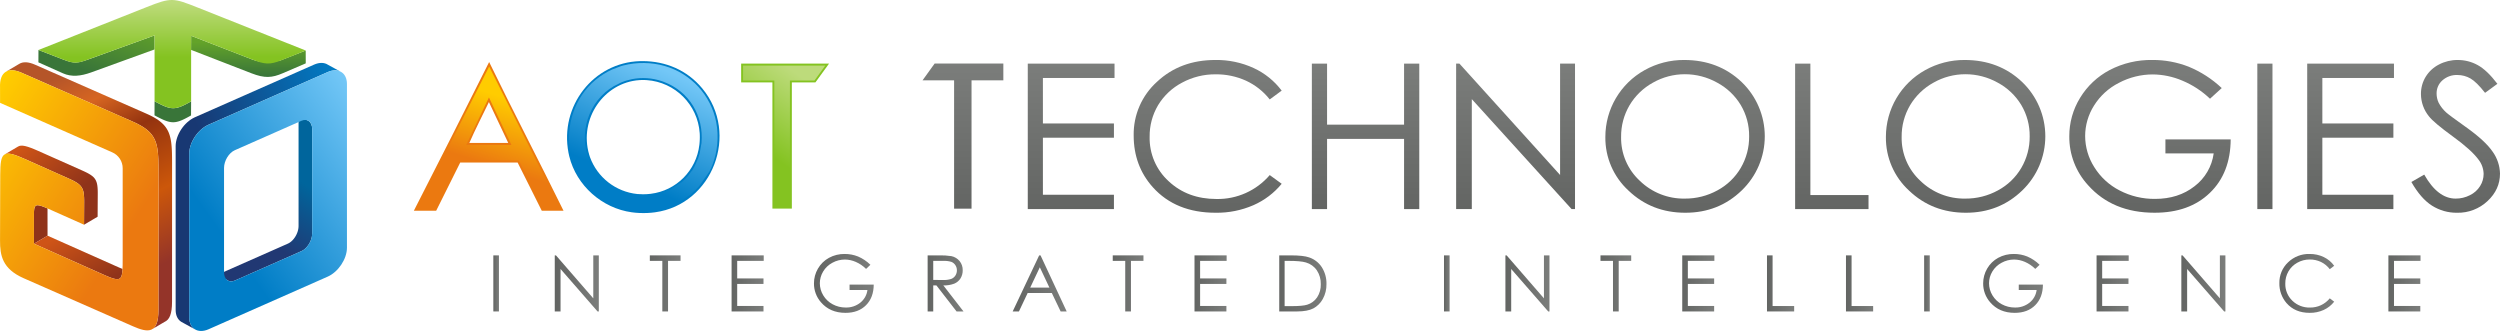
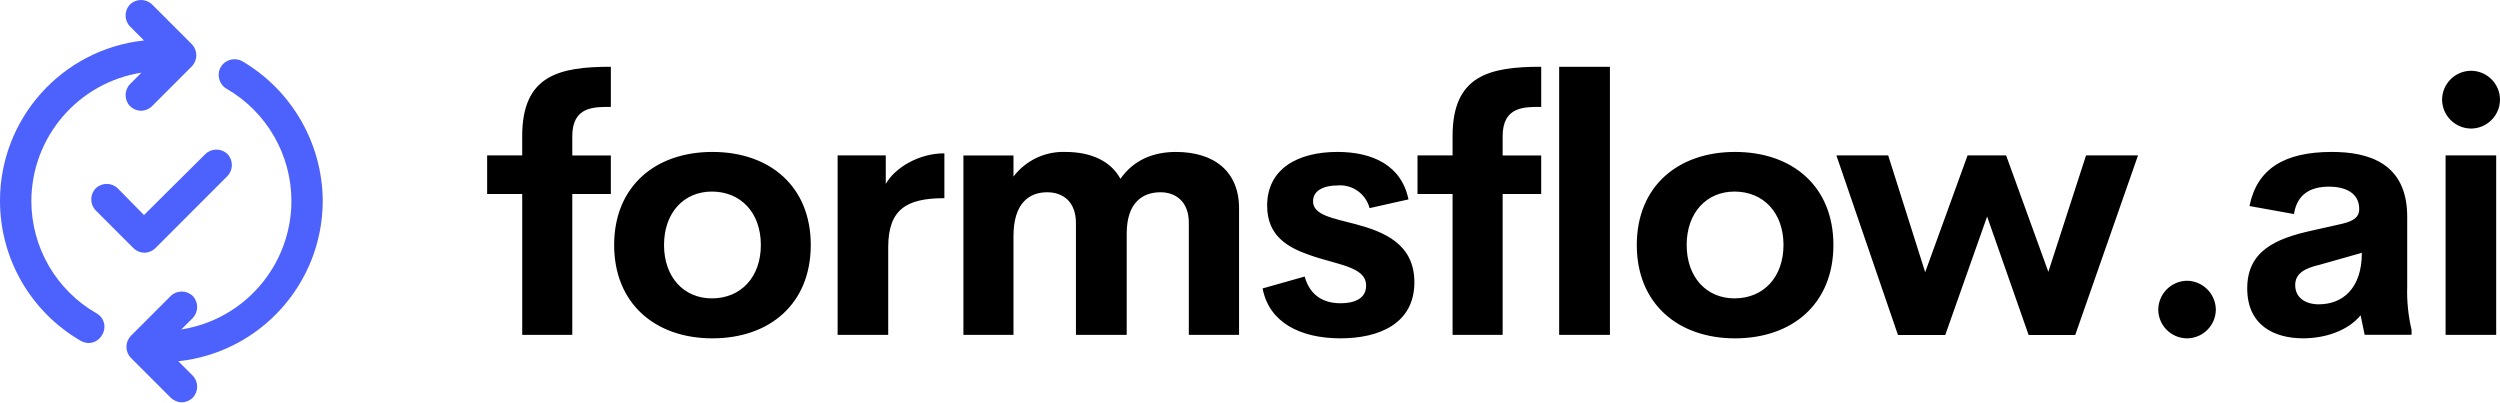
- <svg xmlns="http://www.w3.org/2000/svg" xmlns:xlink="http://www.w3.org/1999/xlink" width="1409.528" height="186.61" viewBox="0 0 1409.528 186.61">
-   <defs>
-     <linearGradient id="linear-gradient" y1="0.5" x2="1" y2="0.5" gradientUnits="objectBoundingBox">
-       <stop offset="0.103" stop-color="#8f331a" />
-       <stop offset="1" stop-color="#8f331a" />
-     </linearGradient>
-     <linearGradient id="linear-gradient-2" x1="0.966" y1="0.877" x2="0.121" y2="0.148" gradientUnits="objectBoundingBox">
-       <stop offset="0" stop-color="#8f331a" />
-       <stop offset="0.967" stop-color="#ce5417" />
-     </linearGradient>
-     <linearGradient id="linear-gradient-3" x1="0.785" y1="0.578" x2="0.189" y2="-0.034" xlink:href="#linear-gradient-2" />
-     <linearGradient id="linear-gradient-4" x1="0.449" y1="0.013" x2="0.708" y2="0.832" gradientUnits="objectBoundingBox">
-       <stop offset="0" stop-color="#b55529" />
-       <stop offset="0.17" stop-color="#d66521" />
-       <stop offset="0.37" stop-color="#94330f" />
-       <stop offset="0.685" stop-color="#cc570a" />
-       <stop offset="1" stop-color="#943429" />
-     </linearGradient>
-     <linearGradient id="linear-gradient-5" x1="0.705" y1="0.716" x2="0.047" y2="0.022" gradientUnits="objectBoundingBox">
-       <stop offset="0" stop-color="#eb7910" />
-       <stop offset="1" stop-color="#fc0" />
-     </linearGradient>
-     <linearGradient id="linear-gradient-6" x1="0.287" y1="0.493" x2="1.008" y2="0.048" gradientUnits="objectBoundingBox">
-       <stop offset="0" stop-color="#183873" />
-       <stop offset="1" stop-color="#007dc6" />
-     </linearGradient>
-     <linearGradient id="linear-gradient-7" x1="0.7" y1="0.331" x2="0.533" y2="0.753" gradientUnits="objectBoundingBox">
-       <stop offset="0" stop-color="#00659c" />
-       <stop offset="1" stop-color="#213873" />
-     </linearGradient>
-     <linearGradient id="linear-gradient-8" x1="0.314" y1="0.721" x2="0.937" y2="-0.018" gradientUnits="objectBoundingBox">
-       <stop offset="0" stop-color="#007dc6" />
-       <stop offset="1" stop-color="#73c7f7" />
-     </linearGradient>
-     <linearGradient id="linear-gradient-9" x1="0.209" y1="0.658" x2="1.072" y2="-0.147" gradientUnits="objectBoundingBox">
-       <stop offset="0" stop-color="#397539" />
-       <stop offset="1" stop-color="#63a329" />
-     </linearGradient>
-     <linearGradient id="linear-gradient-10" x1="0.5" y1="0.975" x2="0.5" y2="0.155" xlink:href="#linear-gradient-9" />
-     <linearGradient id="linear-gradient-11" x1="0.498" y1="0.024" x2="0.5" y2="0.527" gradientUnits="objectBoundingBox">
-       <stop offset="0" stop-color="#bddb7b" />
-       <stop offset="1" stop-color="#84c321" />
-     </linearGradient>
-     <linearGradient id="linear-gradient-12" x1="0.502" y1="-0.006" x2="0.252" y2="0.602" xlink:href="#linear-gradient-11" />
-     <linearGradient id="linear-gradient-13" x1="0.379" y1="0.775" x2="0.692" y2="0.069" xlink:href="#linear-gradient-8" />
-     <linearGradient id="linear-gradient-14" x1="0.59" y1="0.721" x2="0.739" y2="0.26" xlink:href="#linear-gradient-5" />
-     <linearGradient id="linear-gradient-15" x1="0.5" y1="1" x2="0.5" gradientUnits="objectBoundingBox">
-       <stop offset="0" stop-color="#636563" />
-       <stop offset="1" stop-color="#7b7d7b" />
-     </linearGradient>
-     <linearGradient id="linear-gradient-27" x1="0" y1="0.5" x2="1" y2="0.5" xlink:href="#linear-gradient-15" />
-     <linearGradient id="linear-gradient-28" x1="0" y1="0.5" x2="1" y2="0.5" xlink:href="#linear-gradient-15" />
-     <linearGradient id="linear-gradient-30" x1="0" y1="0.5" x2="1" y2="0.5" xlink:href="#linear-gradient-15" />
-     <linearGradient id="linear-gradient-32" x1="0" y1="0.5" x2="1" y2="0.5" xlink:href="#linear-gradient-15" />
-     <linearGradient id="linear-gradient-37" x1="0" y1="0.5" x2="1" y2="0.5" xlink:href="#linear-gradient-15" />
-     <linearGradient id="linear-gradient-43" x1="0" y1="0.5" x2="1" y2="0.5" xlink:href="#linear-gradient-15" />
-   </defs>
-   <g id="Group_62" data-name="Group 62" transform="translate(-101.103 -248.637)">
-     <g id="Cube_A_" data-name="Cube &quot;A&quot;" transform="translate(101.103 283.755)">
-       <g id="Group_54" data-name="Group 54">
-         <path id="_3d_A_4_" data-name="3d A (4)" d="M109.911,303.84c-.029.266-.053.552-.068.86l-.031.988-.011,1.122.022,16.1,7.646-4.513-.018-15.37c-3.433-1.516-5.343-2.134-6.394-1.63l-.365.253-.29.37-.218.486-.163.605Z" transform="translate(-90.661 -220.632)" fill-rule="evenodd" fill="url(#linear-gradient)" />
-         <path id="_3d_A_3_" data-name="3d A (3)" d="M155.726,326.062l-38.263-17.035-7.657,4.509,38.271,17.038,2.084.918,1.82.757,1.578.6,1.349.42,1.14.233.951.044.775-.163.574-.339c.915-.775,1.263-2.464,1.4-5.261l-.114-.044-1.82-.759Z" transform="translate(-90.655 -211.263)" fill-rule="evenodd" fill="url(#linear-gradient-2)" />
-         <path id="_3d_A_2_" data-name="3d A (2)" d="M147.136,330.542l7.647-4.515.074-12.5,0-1.47-.035-1.33-.077-1.2-.124-1.092-.184-.984-.245-.9-.322-.815-.4-.748-.49-.691-.6-.646-.7-.613-.815-.594-.942-.583-1.072-.587-1.217-.6-1.362-.625L121.3,288.931,119.148,288l-1.92-.768-1.7-.594-1.49-.416-1.3-.231-1.116-.035-.946.162-.792.37L102.234,291l.792-.37.949-.162,1.117.035,1.3.23,1.489.416,1.7.6,1.921.768,2.151.934,24.971,11.12,1.362.626,1.217.6,1.073.588.942.582.815.593.7.615.593.647.491.692.4.748.322.815.245.9.184.986.124,1.089.077,1.206.036,1.33,0,1.47Z" transform="translate(-99.744 -238.96)" fill-rule="evenodd" fill="url(#linear-gradient-3)" />
-         <path id="_3d_A_1_" data-name="3d A (1)" d="M111.273,270.441l62.861,27.641c.445.194.876.389,1.289.585l.015,0c.4.189.794.378,1.173.568l.024.011c.389.2.768.394,1.131.59s.717.4,1.056.6.671.4.988.6.623.4.918.612.581.414.852.623.539.422.79.638.493.431.731.651.451.442.667.667.414.458.609.689.379.469.555.708.348.484.508.733.315.5.455.755.284.517.414.783.249.535.367.81.22.557.323.841.2.576.284.874l.007.013c.088.293.167.59.242.893s.15.623.218.942.123.647.183.981.108.673.154,1.019.09.7.128,1.061.073.731.1,1.107.059.759.084,1.149.046.792.064,1.2.035.823.048,1.245.022.858.029,1.3.018.891.024,1.351.009.926.011,1.406,0,.964.007,1.461v1.521l-.018,62.9,0,14.2c0,.86-.026,1.663-.07,2.407s-.114,1.443-.2,2.086a17.727,17.727,0,0,1-.332,1.778,12.37,12.37,0,0,1-.458,1.492,8.319,8.319,0,0,1-.577,1.215,5.979,5.979,0,0,1-.693.964,4.729,4.729,0,0,1-.8.726l7.646-4.513.8-.726.689-.964.579-1.217.458-1.49.334-1.778.2-2.086.073-2.405,0-6.419.018-70.681v-1.52l-.007-1.463-.011-1.406-.024-1.349-.029-1.3-.046-1.245-.066-1.2-.084-1.151-.1-1.1-.13-1.063-.154-1.021-.183-.981-.218-.942-.249-.9-.284-.874-.323-.841-.367-.812-.414-.781-.455-.757-.508-.731-.555-.708-.612-.689-.669-.667-.726-.654-.788-.638-.852-.623-.92-.612-.986-.6-1.063-.6-1.131-.59-1.208-.585-1.289-.583-62.859-27.644-1.318-.53-1.267-.4-1.215-.266-1.151-.13-1.089.007-1.017.15-.94.29-.854.436-7.4,4.366a6.222,6.222,0,0,1,.612-.288,5.7,5.7,0,0,1,.94-.29,7.019,7.019,0,0,1,1.017-.15,8.52,8.52,0,0,1,1.087,0,10.323,10.323,0,0,1,1.146.13q.594.1,1.215.266c.414.112.836.244,1.267.4S110.829,270.241,111.273,270.441Z" transform="translate(-99.216 -264.597)" fill-rule="evenodd" fill="url(#linear-gradient-4)" />
-         <path id="A" d="M139.98,327.749l-24.97-11.123c-12.131-5.4-13.73-4.042-13.77,8.775l-.117,37.253c-.024,8.4,1.3,15.951,13.361,21.251l61.631,27.1c8.357,3.675,14.331,4.436,14.333-9.292l.022-77.1c0-16.538-.284-22.759-14.45-28.988L113.16,267.987c-7.149-3.191-12.432-.836-12.036,8.489l.018,8.531,63.184,27.879a9.78,9.78,0,0,1,5.945,9.072v49.951c0,13.917.095,14.815-11.746,9.545l-38.271-17.04-.02-16.1c-.009-6.335.68-6.889,8.014-3.62l20.248,9.028.073-12.5C148.619,333,147.673,331.175,139.98,327.749Z" transform="translate(-101.103 -262.142)" fill-rule="evenodd" fill="url(#linear-gradient-5)" />
-       </g>
-     </g>
-     <g id="Cubu_O_" data-name="Cubu &quot;O&quot;" transform="translate(200.135 284.105)">
-       <g id="Group_55" data-name="Group 55">
-         <path id="_3d_O_2_" data-name="3d O (2)" d="M238.733,269.5l-7.671-4.2-.836-.294-.895-.183-.945-.065-1,.051-1.037.176-1.073.3-1.108.43L156.962,295.4l-1.1.548-1.076.65-1.038.743-1,.825-.948.9-.9.972-.836,1.032-.771,1.084-.7,1.126-.626,1.163-.544,1.188-.461,1.205-.364,1.214-.268,1.217-.165,1.21-.056,1.2v92.367l.056,1.148.165,1.064.268.98.364.892.461.8.544.709.626.606.7.507,7.671,4.2-.7-.507-.626-.606-.543-.7-.458-.8-.366-.892-.27-.98-.165-1.064-.056-1.145V315.883l.056-1.195.165-1.211.27-1.217.366-1.214.458-1.206.543-1.188.626-1.16.7-1.128.774-1.083.834-1.033.895-.972.949-.9,1-.826,1.037-.743,1.076-.65,1.1-.547,67.21-29.689,1.105-.429,1.072-.3,1.04-.174,1-.054.945.067.9.184Z" transform="translate(-146.109 -264.756)" fill-rule="evenodd" fill="url(#linear-gradient-6)" />
-         <path id="_3d_O_1_" data-name="3d O (1)" d="M203.745,282.445l-.124-1.415-.354-1.213-.562-1-.741-.754-.9-.5,7.67,4.2.9.5.741.755.561.995.355,1.215.125,1.415V345.5l-.032.758-.092.769-.151.765-.2.761-.254.752-.307.739-.349.718-.392.692-.432.666-.467.627-.5.589-.532.544-.556.492-.579.438-.6.374-.616.314-37.567,16.593-1.217.389-1.135.075-1.034-.224-.9-.5-6.757-3.7-.916-.5.9.5.018,0,1.013.219,1.138-.077,1.217-.387,37.564-16.6.618-.312.6-.374.579-.438.555-.492.53-.546.5-.587.464-.628.434-.666.393-.692.348-.718.305-.739.257-.752.206-.761.148-.769.091-.765.032-.758Z" transform="translate(-134.441 -249.376)" fill-rule="evenodd" fill="url(#linear-gradient-7)" />
-         <path id="O" d="M227.658,267.623,160.447,297.31c-5.967,2.638-10.852,9.961-10.852,16.279v92.37c0,6.315,4.885,9.328,10.852,6.689l67.211-29.688c5.967-2.638,10.85-9.963,10.85-16.281V274.312c0-6.315-4.883-9.327-10.85-6.689ZM212.837,295.1c3.334-1.474,6.064.612,6.064,4.636v58.847c0,4.025-2.731,8.524-6.064,10l-37.567,16.593c-3.334,1.474-6.062-.614-6.062-4.636V321.689c0-4.025,2.729-8.524,6.062-10Z" transform="translate(-141.925 -262.462)" fill-rule="evenodd" fill="url(#linear-gradient-8)" />
-       </g>
-     </g>
-     <g id="Cube_T_" data-name="Cube &quot;T&quot;" transform="translate(122.755 248.637)">
-       <g id="Group_56" data-name="Group 56">
-         <path id="_3d_T_3_" data-name="3d T (3)" d="M140.692,282.513l.035-7.925.856.458.819.43.78.4.741.375.709.346.683.316.653.29.626.26.608.231.587.2.571.173.556.143.55.114.537.084.532.055.527.023.532-.007.529-.035.538-.068.544-.1.552-.129.57-.16.585-.191.6-.225.624-.256.65-.287.674-.317.7-.35.739-.382.774-.417.81-.449.848-.481-.039,7.925-.851.481-.807.449-.774.415-.736.383-.7.351-.677.319-.648.285-.626.256-.6.223-.584.191-.567.16-.556.13-.544.1-.538.068-.532.036-.525.008-.532-.025-.532-.055-.538-.084-.543-.114-.556-.142-.573-.173-.589-.2-.6-.231-.63-.261-.653-.288-.68-.317-.709-.346-.745-.374-.78-.4-.815-.43Z" transform="translate(-75.232 -217.485)" fill="#397539" fill-rule="evenodd" />
-         <path id="_3d_T_2_" data-name="3d T (2)" d="M176.444,265.614l-35.862,13.007c-5.734,2.053-10.918,2.643-15.759.48l-13.88-6.194.035-6.969,14.107,5.446c6,2.313,7.937,2.079,14.155-.176l37.206-13.5Z" transform="translate(-110.943 -237.753)" fill-rule="evenodd" fill="url(#linear-gradient-9)" />
-         <path id="_3d_T_1_" data-name="3d T (1)" d="M184.054,278.915,150.06,265.737l.042-7.924,34.559,13.4c5.6,2.095,9.607,1.685,15.482.6L214.7,266.1l.015,7.242-12.881,5.536C195.61,281.555,191.617,281.848,184.054,278.915Z" transform="translate(-63.987 -237.622)" fill-rule="evenodd" fill="url(#linear-gradient-10)" />
-         <path id="T" d="M197.03,305.788c-9.292,5.31-11.235,4.984-20.611-.048l.009-37.149L140.6,281.579c-7.123,2.709-9.03,3.2-14.822.964l-14.822-5.721,60.964-24.174c13.97-5.541,15-5.252,28.995.315l60.718,24.154-13.77,5.519c-6.467,2.592-9.369,2.337-16.268-.409l-34.559-13.4Z" transform="translate(-110.924 -248.637)" fill-rule="evenodd" fill="url(#linear-gradient-11)" />
-       </g>
-     </g>
-     <g id="AOT" transform="translate(334.451 283.086)">
-       <g id="T-2" data-name="T" transform="translate(184.519 1.416)">
-         <g id="Group_57" data-name="Group 57">
-           <path id="Path_31" data-name="Path 31" d="M291.008,274.066v-9.129h49.553l-.623.862-6.9,9.509-.164.225H319.593v71.136H308.635V275.531H291.008v-1.466Z" transform="translate(-291.008 -264.936)" fill="#84c321" fill-rule="evenodd" />
-           <path id="Letter_T" data-name="Letter T" d="M337.849,265.452H291.5v8.426h17.63v71.133h8.789V273.877h13.818Z" transform="translate(-290.419 -264.318)" fill-rule="evenodd" fill="url(#linear-gradient-12)" />
-         </g>
-       </g>
-       <g id="O-2" data-name="O" transform="translate(86.353)">
-         <g id="Group_58" data-name="Group 58">
-           <path id="Shadow_O_" data-name="Shadow 'O'" d="M247.653,317.969c-.163-.676-.312-1.349-.438-2-5.1-26.5,14.219-50.882,40.228-51.648.475,0,.951-.024,1.426-.024,13.075,0,25.179,5.023,33.794,15.425,21.084,25.456,5.868,65.363-26.627,69.814-.693.095-1.408.178-2.134.246s-1.437.112-2.165.145c-.755.033-1.5.048-2.225.048s-1.5-.015-2.26-.048q-1.1-.05-2.189-.141c-.733-.068-1.45-.152-2.15-.246-16.747-2.277-31.239-15.079-35.259-31.567Zm11.2-1.01c.143.493.3.984.466,1.461a31.871,31.871,0,0,0,26.722,20.818q1.558.142,3.208.141c.733,0,1.454-.024,2.154-.066h0c.645-.04,1.3-.1,1.95-.176h0l.046-.007.057-.007.068-.009h.018A31.4,31.4,0,0,0,321,311.507h0c.04-.348.079-.706.112-1.072h0c.031-.346.059-.72.081-1.116s.042-.759.053-1.111v0c.007-.323.013-.693.013-1.094s-.007-.774-.013-1.1h0c-.011-.359-.031-.733-.053-1.12a32.149,32.149,0,0,0-29.829-29.877h-.035c-.374-.026-.728-.044-1.061-.055-.306-.011-.649-.018-1.019-.018s-.713.007-1.014.015c-.323.013-.671.029-1.034.053C267.263,276.349,252.967,296.786,258.855,316.959Z" transform="translate(-246.395 -264.293)" fill="#007dc6" />
-           <path id="Letter_O" data-name="Letter O" d="M276.272,266.525Zm-14.32,7.7Zm-5.743,58.841Zm14.573,11.409Zm47.548-8.181Zm-17.379-69.812a45.308,45.308,0,0,0-23.465-.3l-1.215.343-5.048,1.912a41.891,41.891,0,0,0-9.272,5.794c-11.845,9.726-17.165,25.945-14.278,40.941a39.007,39.007,0,0,0,8.537,17.9l7.644,7.257,6.929,4.148a44.551,44.551,0,0,0,32.385,1.492l5.494-2.42,6.711-4.55,2.955-2.7,1.969-2.062,5.763-8.256.748-1.505q.4-.845.753-1.71l.011-.031a44.481,44.481,0,0,0,2.306-24.671,41.227,41.227,0,0,0-28.929-31.571Zm-18.56,7.4Zm17.236,1.272Zm21.956,34.782Zm-1.034,5.879Zm-2.843,7.142Zm-7.017,8.78Zm-40.421,2.6Zm-11.909-14.419Zm13.915-42.144,3.941-1.974,2-.775,1.006-.332,3.171-.81a32.83,32.83,0,0,1,16.866,1.144l.37.13.636.238c14.446,5.393,22.695,19.227,21.322,34.544l-1.036,5.879-.863,2.731-1.976,4.416-1.454,2.577-.086-.044-2.456,3.217-1.457,1.567-1.569,1.463-7.215,4.757-8.24,2.753a34.648,34.648,0,0,1-17.682-1.2l-5.692-2.693-1.591-1.028a35.41,35.41,0,0,1-8.989-9.046l-2.927-5.376C251.978,304.556,257.831,286.161,272.274,277.769Z" transform="translate(-245.787 -263.708)" fill-rule="evenodd" fill="url(#linear-gradient-13)" />
-         </g>
-       </g>
-       <g id="A-2" data-name="A" transform="translate(0 0.513)">
-         <g id="Group_59" data-name="Group 59">
-           <path id="Shadow_A_" data-name="Shadow 'A'" d="M291.508,348.361H279.251c-4.434-9.114-9.16-18.1-13.607-27.164H233.281c-4.46,8.894-8.916,17.982-13.548,27.164H207.151c14.393-28.216,28.506-55.921,42.437-83.835,13.5,27.806,28.125,55.745,41.92,83.835Zm-53.093-38.206h21.947l-10.907-23.049C245.783,294.762,241.805,302.377,238.414,310.156Z" transform="translate(-207.151 -264.526)" fill="#eb7910" fill-rule="evenodd" />
-           <path id="Letter_A" data-name="Letter A" d="M248.612,265.679l-40.386,79.643-.251.539h10.071L231.612,318.7h33.761l.728,1.454,12.749,25.417.143.293h9.768l-.295-.636-39.854-79.547Zm-12.168,42.578Zm.992-2.077,11.055-23.073,12.692,26.821h-25.54l.8-1.67Z" transform="translate(-206.162 -263.142)" fill-rule="evenodd" fill="url(#linear-gradient-14)" />
-         </g>
-       </g>
-     </g>
-     <g id="Technologies" transform="translate(621.26 282.455)">
-       <g id="Group_60" data-name="Group 60">
-         <path id="S" d="M718.972,332.8l7.25-4.168q7.664,13.526,17.7,13.53a17.414,17.414,0,0,0,8.067-1.923,13.8,13.8,0,0,0,5.745-5.153,12.877,12.877,0,0,0,1.976-6.854,13.526,13.526,0,0,0-2.909-8.086Q752.788,314.69,742.182,307q-10.664-7.766-13.291-11.211a20,20,0,0,1-4.515-12.54,18.4,18.4,0,0,1,2.658-9.763,18.844,18.844,0,0,1,7.523-6.944,22.3,22.3,0,0,1,10.52-2.53,23.019,23.019,0,0,1,11.286,2.872c3.507,1.906,7.211,5.446,11.114,10.562l-6.955,5.081c-3.208-4.091-5.961-6.793-8.216-8.089a14.689,14.689,0,0,0-7.389-1.961,12,12,0,0,0-8.456,3.028,9.653,9.653,0,0,0-3.268,7.4,12.238,12.238,0,0,0,1.149,5.2,19.85,19.85,0,0,0,4.238,5.461c1.127,1.025,4.808,3.765,11.031,8.181q11.084,7.882,15.214,14.008a22,22,0,0,1,4.119,12.309q0,8.935-7.052,15.511a24.284,24.284,0,0,1-17.15,6.566,25.83,25.83,0,0,1-14.1-3.978Q724.306,342.159,718.972,332.8Z" transform="translate(120.428 -264.006)" fill="url(#linear-gradient-15)" />
-         <path id="E" d="M364.449,264.94h48.918v8.088H372.982V298.68H413.03v8.03H372.982v32.157H413.03v8.088H364.449Z" transform="translate(-305.139 -262.885)" fill="url(#linear-gradient-15)" />
-         <rect id="I" width="8.537" height="82.016" transform="translate(752.549 2.054)" fill="url(#linear-gradient-15)" />
-         <path id="G" d="M717.27,279.84l-6.616,6.011A50.985,50.985,0,0,0,695,275.633a43.492,43.492,0,0,0-16.558-3.481,40.844,40.844,0,0,0-19.132,4.735,35.286,35.286,0,0,0-14.065,12.848,32.2,32.2,0,0,0-4.988,17.143,32.83,32.83,0,0,0,5.167,17.583,36.259,36.259,0,0,0,14.263,13.112,42.414,42.414,0,0,0,19.966,4.757q13.186,0,22.283-7.136a27.92,27.92,0,0,0,10.789-18.5h-27.21v-7.915h36.8q-.122,19-11.768,30.178-11.618,11.192-31.138,11.171-23.646,0-37.471-15.493a40.184,40.184,0,0,1-10.619-27.591,41.094,41.094,0,0,1,6.082-21.692,42.872,42.872,0,0,1,16.716-15.7,50.36,50.36,0,0,1,24.026-5.651,55.248,55.248,0,0,1,20.422,3.769A61.211,61.211,0,0,1,717.27,279.84Z" transform="translate(15.217 -264.006)" fill="url(#linear-gradient-15)" />
-         <path id="O-3" data-name="O" d="M628.716,264.006q19.374,0,32.443,12.426a42.37,42.37,0,0,1,.022,61.158q-13.014,12.559-31.771,12.544-18.955,0-32.027-12.487a40.291,40.291,0,0,1-13.053-30.216,43.031,43.031,0,0,1,22.162-37.717,45.063,45.063,0,0,1,22.224-5.708Zm.416,8.031a36.275,36.275,0,0,0-17.946,4.737,35.015,35.015,0,0,0-13.229,12.767,34.485,34.485,0,0,0-4.751,17.889,32.8,32.8,0,0,0,10.533,24.682,35.459,35.459,0,0,0,25.393,10.047,37.623,37.623,0,0,0,18.362-4.625,33.787,33.787,0,0,0,13.167-12.655,34.5,34.5,0,0,0,4.735-17.83,33.738,33.738,0,0,0-4.735-17.658,34.612,34.612,0,0,0-13.306-12.617A37.184,37.184,0,0,0,629.132,272.037Z" transform="translate(-41.195 -264.006)" fill="url(#linear-gradient-15)" />
-         <path id="L" d="M561.07,264.94h8.6v74.1h32.78v7.916H561.07Z" transform="translate(-69.116 -262.885)" fill="url(#linear-gradient-15)" />
-         <path id="O-4" data-name="O" d="M556.832,264.006q19.375,0,32.445,12.426a42.362,42.362,0,0,1,.02,61.158q-13.011,12.559-31.769,12.544-18.959,0-32.027-12.487a40.3,40.3,0,0,1-13.055-30.216,43.051,43.051,0,0,1,22.165-37.717,45.049,45.049,0,0,1,22.222-5.708Zm.418,8.031a36.269,36.269,0,0,0-17.946,4.737,34.984,34.984,0,0,0-13.229,12.767,34.466,34.466,0,0,0-4.753,17.889,32.791,32.791,0,0,0,10.538,24.682,35.45,35.45,0,0,0,25.39,10.047,37.609,37.609,0,0,0,18.36-4.625,33.809,33.809,0,0,0,13.17-12.655,34.524,34.524,0,0,0,4.733-17.83,33.758,33.758,0,0,0-4.733-17.658,34.619,34.619,0,0,0-13.308-12.617A37.175,37.175,0,0,0,557.25,272.037Z" transform="translate(-127.485 -264.006)" fill="url(#linear-gradient-15)" />
-         <path id="N" d="M474.209,346.956V264.94h1.861l56.75,62.78V264.94h8.417v82.016h-1.923l-56.267-62v62Z" transform="translate(-173.384 -262.885)" fill="url(#linear-gradient-15)" />
-         <path id="H" d="M437.241,264.94h8.576v34.407h43.417V264.94h8.576v82.016h-8.576V307.378H445.817v39.578h-8.576Z" transform="translate(-217.76 -262.885)" fill="url(#linear-gradient-15)" />
-         <path id="C" d="M475.031,281.283l-6.735,4.969a36.375,36.375,0,0,0-13.37-10.562,40.469,40.469,0,0,0-17.154-3.6,39.1,39.1,0,0,0-18.912,4.7,34.612,34.612,0,0,0-13.488,12.657,34.046,34.046,0,0,0-4.792,17.872,32.876,32.876,0,0,0,10.714,25.038q10.694,10.024,27.014,10.029A38.59,38.59,0,0,0,468.3,328.9l6.735,4.911A42.925,42.925,0,0,1,459.1,345.872a51.519,51.519,0,0,1-21.333,4.262q-22.4,0-35.334-14.329-10.842-12.077-10.85-29.212A39.807,39.807,0,0,1,404.735,276.3q13.136-12.3,32.918-12.294a50,50,0,0,1,21.59,4.548A41.558,41.558,0,0,1,475.031,281.283Z" transform="translate(-272.562 -264.006)" fill="url(#linear-gradient-15)" />
-         <path id="E-2" data-name="E" d="M692.282,264.94H741.2v8.088H700.82V298.68h40.05v8.03H700.82v32.157h40.05v8.088H692.282Z" transform="translate(88.39 -262.885)" fill="url(#linear-gradient-15)" />
-         <path id="T-3" data-name="T" d="M383.035,273.552v-8.626H382.2v0l-37.892-.015-6.814,9.469,15.673.013v0h2.1v72.376H365.1V274.386h17.936Z" transform="translate(-337.495 -262.924)" fill-rule="evenodd" fill="url(#linear-gradient-15)" />
-       </g>
-     </g>
-     <g id="New_Tag_Line" data-name="New Tag Line" transform="translate(379.256 391.828)">
-       <g id="Group_61" data-name="Group 61">
-         <path id="Path_32" data-name="Path 32" d="M227.513,314.073h3.16v31.611h-3.16Z" transform="translate(-227.513 -313.279)" fill="url(#linear-gradient-27)" />
-         <path id="Path_33" data-name="Path 33" d="M243.249,345.684V314.073h.689L264.973,338.3V314.073h3.118v31.611h-.711l-20.864-23.936v23.936Z" transform="translate(-208.624 -313.279)" fill="url(#linear-gradient-28)" />
-         <path id="Path_34" data-name="Path 34" d="M267.609,317.169v-3.1h17.319v3.1H277.88v28.515h-3.224V317.169Z" transform="translate(-179.382 -313.279)" fill="url(#linear-gradient-28)" />
-         <path id="Path_35" data-name="Path 35" d="M288.56,314.073h18.114v3.1H291.72v9.9h14.826v3.1H291.72v12.419h14.826v3.1H288.56Z" transform="translate(-154.232 -313.279)" fill="url(#linear-gradient-30)" />
-         <path id="Path_36" data-name="Path 36" d="M341.491,319.814l-2.449,2.321a18.7,18.7,0,0,0-5.791-3.943,15.566,15.566,0,0,0-6.135-1.342,14.617,14.617,0,0,0-7.081,1.826,13.272,13.272,0,0,0-5.211,4.953,12.781,12.781,0,0,0-1.848,6.608,13.06,13.06,0,0,0,1.912,6.779,13.611,13.611,0,0,0,5.287,5.05,15.22,15.22,0,0,0,7.391,1.837,12.638,12.638,0,0,0,8.251-2.751,10.857,10.857,0,0,0,4-7.136H329.739v-3.05h13.623q-.043,7.324-4.352,11.636t-11.528,4.308q-8.766,0-13.88-5.974a15.879,15.879,0,0,1-3.934-10.637,16.3,16.3,0,0,1,2.258-8.359,16.04,16.04,0,0,1,6.188-6.049,18.027,18.027,0,0,1,8.9-2.181,19.8,19.8,0,0,1,7.565,1.45A22.634,22.634,0,0,1,341.491,319.814Z" transform="translate(-128.896 -313.712)" fill="url(#linear-gradient-28)" />
-         <path id="Path_37" data-name="Path 37" d="M338.792,314.073h6.3a38.2,38.2,0,0,1,7.134.431,8.153,8.153,0,0,1,4.577,2.764,7.89,7.89,0,0,1,1.763,5.219,8.437,8.437,0,0,1-1.215,4.539,7.581,7.581,0,0,1-3.47,2.957,15.976,15.976,0,0,1-6.232,1.023l11.367,14.677h-3.908l-11.369-14.677h-1.785v14.677h-3.16Zm3.16,3.1v10.742l5.446.044a13.479,13.479,0,0,0,4.68-.6,4.851,4.851,0,0,0,2.368-1.923,5.329,5.329,0,0,0,.849-2.953,5.122,5.122,0,0,0-.86-2.891,4.8,4.8,0,0,0-2.26-1.859,13.752,13.752,0,0,0-4.649-.557Z" transform="translate(-93.934 -313.279)" fill="url(#linear-gradient-32)" />
-         <path id="Path_38" data-name="Path 38" d="M376.292,314.073l14.74,31.611h-3.411l-4.971-10.4H369.032l-4.924,10.4h-3.525l14.936-31.611Zm-.4,6.716-5.413,11.442h10.806Z" transform="translate(-67.776 -313.279)" fill="url(#linear-gradient-28)" />
-         <path id="Path_39" data-name="Path 39" d="M386.222,317.169v-3.1h17.319v3.1h-7.048v28.515H393.27V317.169Z" transform="translate(-36.999 -313.279)" fill="url(#linear-gradient-28)" />
-         <path id="Path_40" data-name="Path 40" d="M407.173,314.073h18.116v3.1H410.333v9.9h14.826v3.1H410.333v12.419h14.826v3.1H407.173Z" transform="translate(-11.85 -313.279)" fill="url(#linear-gradient-28)" />
-         <path id="Path_41" data-name="Path 41" d="M428.886,345.684V314.073h6.555q7.09,0,10.291,1.14a13.75,13.75,0,0,1,7.189,5.587,16.984,16.984,0,0,1,2.59,9.477,16.609,16.609,0,0,1-2.053,8.357,13.142,13.142,0,0,1-5.329,5.329q-3.278,1.72-9.187,1.721Zm3.03-2.988h3.653q6.555,0,9.09-.816a10.471,10.471,0,0,0,5.609-4.174,12.871,12.871,0,0,0,2.042-7.376,13.522,13.522,0,0,0-2.214-7.816,11.145,11.145,0,0,0-6.168-4.443q-2.964-.9-9.776-.9h-2.236Z" transform="translate(14.214 -313.279)" fill="url(#linear-gradient-28)" />
-         <path id="Path_42" data-name="Path 42" d="M471.1,314.073h3.16v31.611H471.1Z" transform="translate(64.889 -313.279)" fill="url(#linear-gradient-37)" />
-         <path id="Path_43" data-name="Path 43" d="M486.837,345.684V314.073h.689L508.562,338.3V314.073h3.116v31.611h-.708L490.1,321.748v23.936Z" transform="translate(83.779 -313.279)" fill="url(#linear-gradient-28)" />
-         <path id="Path_44" data-name="Path 44" d="M511.2,317.169v-3.1h17.319v3.1h-7.048v28.515h-3.224V317.169Z" transform="translate(113.02 -313.279)" fill="url(#linear-gradient-28)" />
-         <path id="Path_45" data-name="Path 45" d="M532.148,314.073h18.114v3.1H535.306v9.9h14.828v3.1H535.306v12.419h14.828v3.1H532.148Z" transform="translate(138.17 -313.279)" fill="url(#linear-gradient-28)" />
-         <path id="Path_46" data-name="Path 46" d="M553.861,314.073h3.158v28.559h12.164v3.052H553.861Z" transform="translate(164.234 -313.279)" fill="url(#linear-gradient-28)" />
-         <path id="Path_47" data-name="Path 47" d="M574.1,314.073h3.16v28.559H589.42v3.052H574.1Z" transform="translate(188.527 -313.279)" fill="url(#linear-gradient-28)" />
-         <path id="Path_48" data-name="Path 48" d="M594.132,314.073h3.16v31.611h-3.16Z" transform="translate(212.575 -313.279)" fill="url(#linear-gradient-43)" />
-         <path id="Path_49" data-name="Path 49" d="M641.077,319.814l-2.449,2.321a18.7,18.7,0,0,0-5.792-3.943,15.573,15.573,0,0,0-6.135-1.342,14.616,14.616,0,0,0-7.081,1.826,13.286,13.286,0,0,0-5.211,4.953,12.8,12.8,0,0,0-1.848,6.608,13.06,13.06,0,0,0,1.912,6.779,13.6,13.6,0,0,0,5.288,5.05,15.213,15.213,0,0,0,7.391,1.837,12.638,12.638,0,0,0,8.251-2.751,10.849,10.849,0,0,0,4-7.136h-10.08v-3.05h13.625q-.043,7.324-4.352,11.636t-11.528,4.308q-8.766,0-13.882-5.974a15.888,15.888,0,0,1-3.932-10.637,16.3,16.3,0,0,1,2.258-8.359,16.041,16.041,0,0,1,6.188-6.049,18.028,18.028,0,0,1,8.9-2.181,19.809,19.809,0,0,1,7.565,1.45A22.635,22.635,0,0,1,641.077,319.814Z" transform="translate(230.726 -313.712)" fill="url(#linear-gradient-28)" />
-         <path id="Path_50" data-name="Path 50" d="M638.31,314.073h18.114v3.1H641.47v9.9H656.3v3.1H641.47v12.419H656.3v3.1H638.31Z" transform="translate(265.606 -313.279)" fill="url(#linear-gradient-30)" />
-         <path id="Path_51" data-name="Path 51" d="M660.033,345.684V314.073h.686L681.758,338.3V314.073h3.116v31.611h-.711L663.3,321.748v23.936Z" transform="translate(291.682 -313.279)" fill="url(#linear-gradient-28)" />
-         <path id="Path_52" data-name="Path 52" d="M716.054,320.373l-2.493,1.912a13.638,13.638,0,0,0-4.953-4.071,14.5,14.5,0,0,0-6.35-1.386,14.033,14.033,0,0,0-7,1.815,13.021,13.021,0,0,0-5,4.878,13.5,13.5,0,0,0-1.774,6.887,12.933,12.933,0,0,0,3.965,9.649,13.748,13.748,0,0,0,10,3.866,14.071,14.071,0,0,0,11.11-5.2l2.493,1.892a15.938,15.938,0,0,1-5.9,4.652,18.512,18.512,0,0,1-7.9,1.644q-8.294,0-13.086-5.523a16.657,16.657,0,0,1-4.018-11.259,15.657,15.657,0,0,1,4.867-11.68,16.783,16.783,0,0,1,12.195-4.737,17.914,17.914,0,0,1,7.992,1.752A15.5,15.5,0,0,1,716.054,320.373Z" transform="translate(321.838 -313.712)" fill="url(#linear-gradient-28)" />
-         <path id="Path_53" data-name="Path 53" d="M713.087,314.073H731.2v3.1H716.247v9.9h14.826v3.1H716.247v12.419h14.826v3.1H713.087Z" transform="translate(355.368 -313.279)" fill="url(#linear-gradient-28)" />
-       </g>
-     </g>
+ <svg xmlns="http://www.w3.org/2000/svg" width="468.16" height="75.345" viewBox="0 0 468.16 75.345">
+   <g id="formsflow.ai" transform="translate(828 -117.276)">
+     <path id="Path_5822" data-name="Path 5822" d="M-809.915,175.957a24.271,24.271,0,0,1-12.215-21.029,24.4,24.4,0,0,1,20.623-24.044l-2.142,2.142a2.972,2.972,0,0,0,0,4.126,3.021,3.021,0,0,0,2.062.873,3.021,3.021,0,0,0,2.062-.873l7.456-7.459a2.972,2.972,0,0,0,0-4.126l-7.456-7.459a2.969,2.969,0,0,0-4.124,0,2.972,2.972,0,0,0,0,4.126l2.617,2.619A30.2,30.2,0,0,0-828,154.928a30.264,30.264,0,0,0,15.15,26.186,3.233,3.233,0,0,0,1.428.4A2.934,2.934,0,0,0-808.884,180a2.884,2.884,0,0,0-1.031-4.047Z" transform="translate(0 0)" fill="#4d61fc" />
+     <path id="Path_5823" data-name="Path 5823" d="M-677.45,197.112a30.554,30.554,0,0,0-15.071-26.186,2.992,2.992,0,0,0-4.045,1.111,2.994,2.994,0,0,0,1.111,4.047,24.293,24.293,0,0,1,12.136,21.028,24.4,24.4,0,0,1-20.623,24.044l2.142-2.142a2.972,2.972,0,0,0,0-4.126,2.969,2.969,0,0,0-4.125,0l-7.456,7.459a2.972,2.972,0,0,0,0,4.126l7.456,7.459a3.021,3.021,0,0,0,2.062.873,3.021,3.021,0,0,0,2.062-.873,2.972,2.972,0,0,0,0-4.126l-2.7-2.7a30.254,30.254,0,0,0,27.048-30Z" transform="translate(-90.108 -42.183)" fill="#4d61fc" />
+     <path id="Path_5824" data-name="Path 5824" d="M-740.9,259.152a2.969,2.969,0,0,0-4.125,0,2.972,2.972,0,0,0,0,4.126l7.059,7.062a3.021,3.021,0,0,0,2.062.873,3.021,3.021,0,0,0,2.062-.873l13.484-13.49a2.972,2.972,0,0,0,0-4.126,2.969,2.969,0,0,0-4.125,0l-11.5,11.427-4.918-5Z" transform="translate(-65.053 -106.605)" fill="#4d61fc" />
+     <path id="Path_5825" data-name="Path 5825" d="M-366.435,184.873c-3.1,0-7.22-.131-7.22,5.491v3.6h7.22v7.223h-7.22v26.377h-9.376V201.182H-389.6v-7.223h6.567v-3.628c0-11.342,6.861-12.976,16.6-12.976v7.517Zm19.013,43.34c-10.683,0-18.394-6.5-18.394-17.486,0-10.917,7.645-17.421,18.394-17.421,10.814,0,18.427,6.5,18.427,17.421,0,10.982-7.645,17.486-18.427,17.486Zm-.1-7.485c5.456,0,9.18-3.987,9.18-10s-3.725-10-9.18-10c-5.26,0-8.952,3.988-8.952,10s3.692,10,8.952,10Zm32.571-21.441c1.7-2.974,6.11-5.72,10.978-5.72v8.4c-7.122,0-10.52,2.092-10.52,9.217v16.375h-9.474v-33.6h9.017v5.328Zm54.331-5.98c7.188,0,11.827,3.661,11.827,10.557v23.7H-258.2V206.544c0-3.955-2.483-5.687-5.293-5.687-3.365,0-6.338,1.928-6.338,7.746v18.957h-9.507V206.643c0-4.02-2.418-5.785-5.391-5.785-3.267,0-6.306,1.928-6.306,8.236v18.467h-9.376v-33.6h9.376v3.955a11.7,11.7,0,0,1,9.736-4.609c4.868,0,8.527,1.765,10.291,5.033,2.352-3.367,5.946-5.033,10.389-5.033Zm30.838,34.906c-7.547,0-13.4-2.974-14.6-9.348l7.874-2.223c1.013,3.6,3.561,5,6.73,5,2.32,0,4.835-.719,4.77-3.367-.033-3.5-5.325-3.791-10.651-5.687-4.019-1.405-7.874-3.563-7.874-9.217,0-6.9,5.717-10.067,13.166-10.067,6.534,0,11.99,2.484,13.3,8.89l-7.286,1.634a5.7,5.7,0,0,0-5.979-4.249c-2.483,0-4.607.882-4.607,2.974,0,2.647,3.888,3.171,8.1,4.315,5.194,1.405,10.879,3.661,10.879,10.851,0,7.714-6.567,10.492-13.82,10.492Zm37.57-43.34c-3.1,0-7.22-.131-7.22,5.491v3.6h7.22v7.223h-7.22v26.377h-9.376V201.182h-6.567v-7.223h6.567v-3.628c0-11.342,6.861-12.976,16.6-12.976v7.517Zm3.363,42.686v-50.2h9.507v50.2Zm32.93.654c-10.683,0-18.394-6.5-18.394-17.486,0-10.917,7.645-17.421,18.394-17.421,10.814,0,18.426,6.5,18.426,17.421,0,10.982-7.645,17.486-18.426,17.486Zm-.1-7.485c5.456,0,9.18-3.987,9.18-10s-3.725-10-9.18-10c-5.26,0-8.952,3.988-8.952,10s3.692,10,8.952,10Zm65.831-26.768h9.736L-92.21,227.593h-8.723l-7.776-22.193-7.841,22.193H-125.4l-11.533-33.633h9.7l6.926,21.866,7.939-21.866h7.22l7.906,21.8,7.057-21.8ZM-71.3,228.213a5.405,5.405,0,0,1-5.358-5.36,5.462,5.462,0,0,1,5.358-5.426,5.475,5.475,0,0,1,5.423,5.426,5.419,5.419,0,0,1-5.423,5.36Zm41.261-9.773a31.374,31.374,0,0,0,.817,8.2v.915h-8.789l-.751-3.661c-2.516,3.04-6.861,4.314-10.781,4.314-5.293,0-10.455-2.353-10.455-9.348,0-6.962,5.195-9.315,12.219-10.851l5.521-1.242c2.385-.556,3.234-1.373,3.234-2.746,0-3.3-3.006-4.216-5.652-4.216-3.4,0-5.979,1.34-6.567,5.132l-8.331-1.5c1.4-6.962,6.5-10.132,15.421-10.132,6.73,0,14.114,1.994,14.114,12.126V218.44Zm-16.564,3.4c4.476,0,8.07-2.974,8.07-9.642l-7.972,2.255c-2.614.621-4.509,1.536-4.509,3.791,0,2.419,1.993,3.6,4.411,3.6Zm28.552-32.913A5.46,5.46,0,0,1-23.51,183.5a5.453,5.453,0,0,1,5.456-5.393,5.44,5.44,0,0,1,5.391,5.393,5.446,5.446,0,0,1-5.391,5.426Zm-4.8,38.633v-33.6h9.474v33.6Z" transform="translate(-347.177 -47.578)" />
  </g>
</svg>
